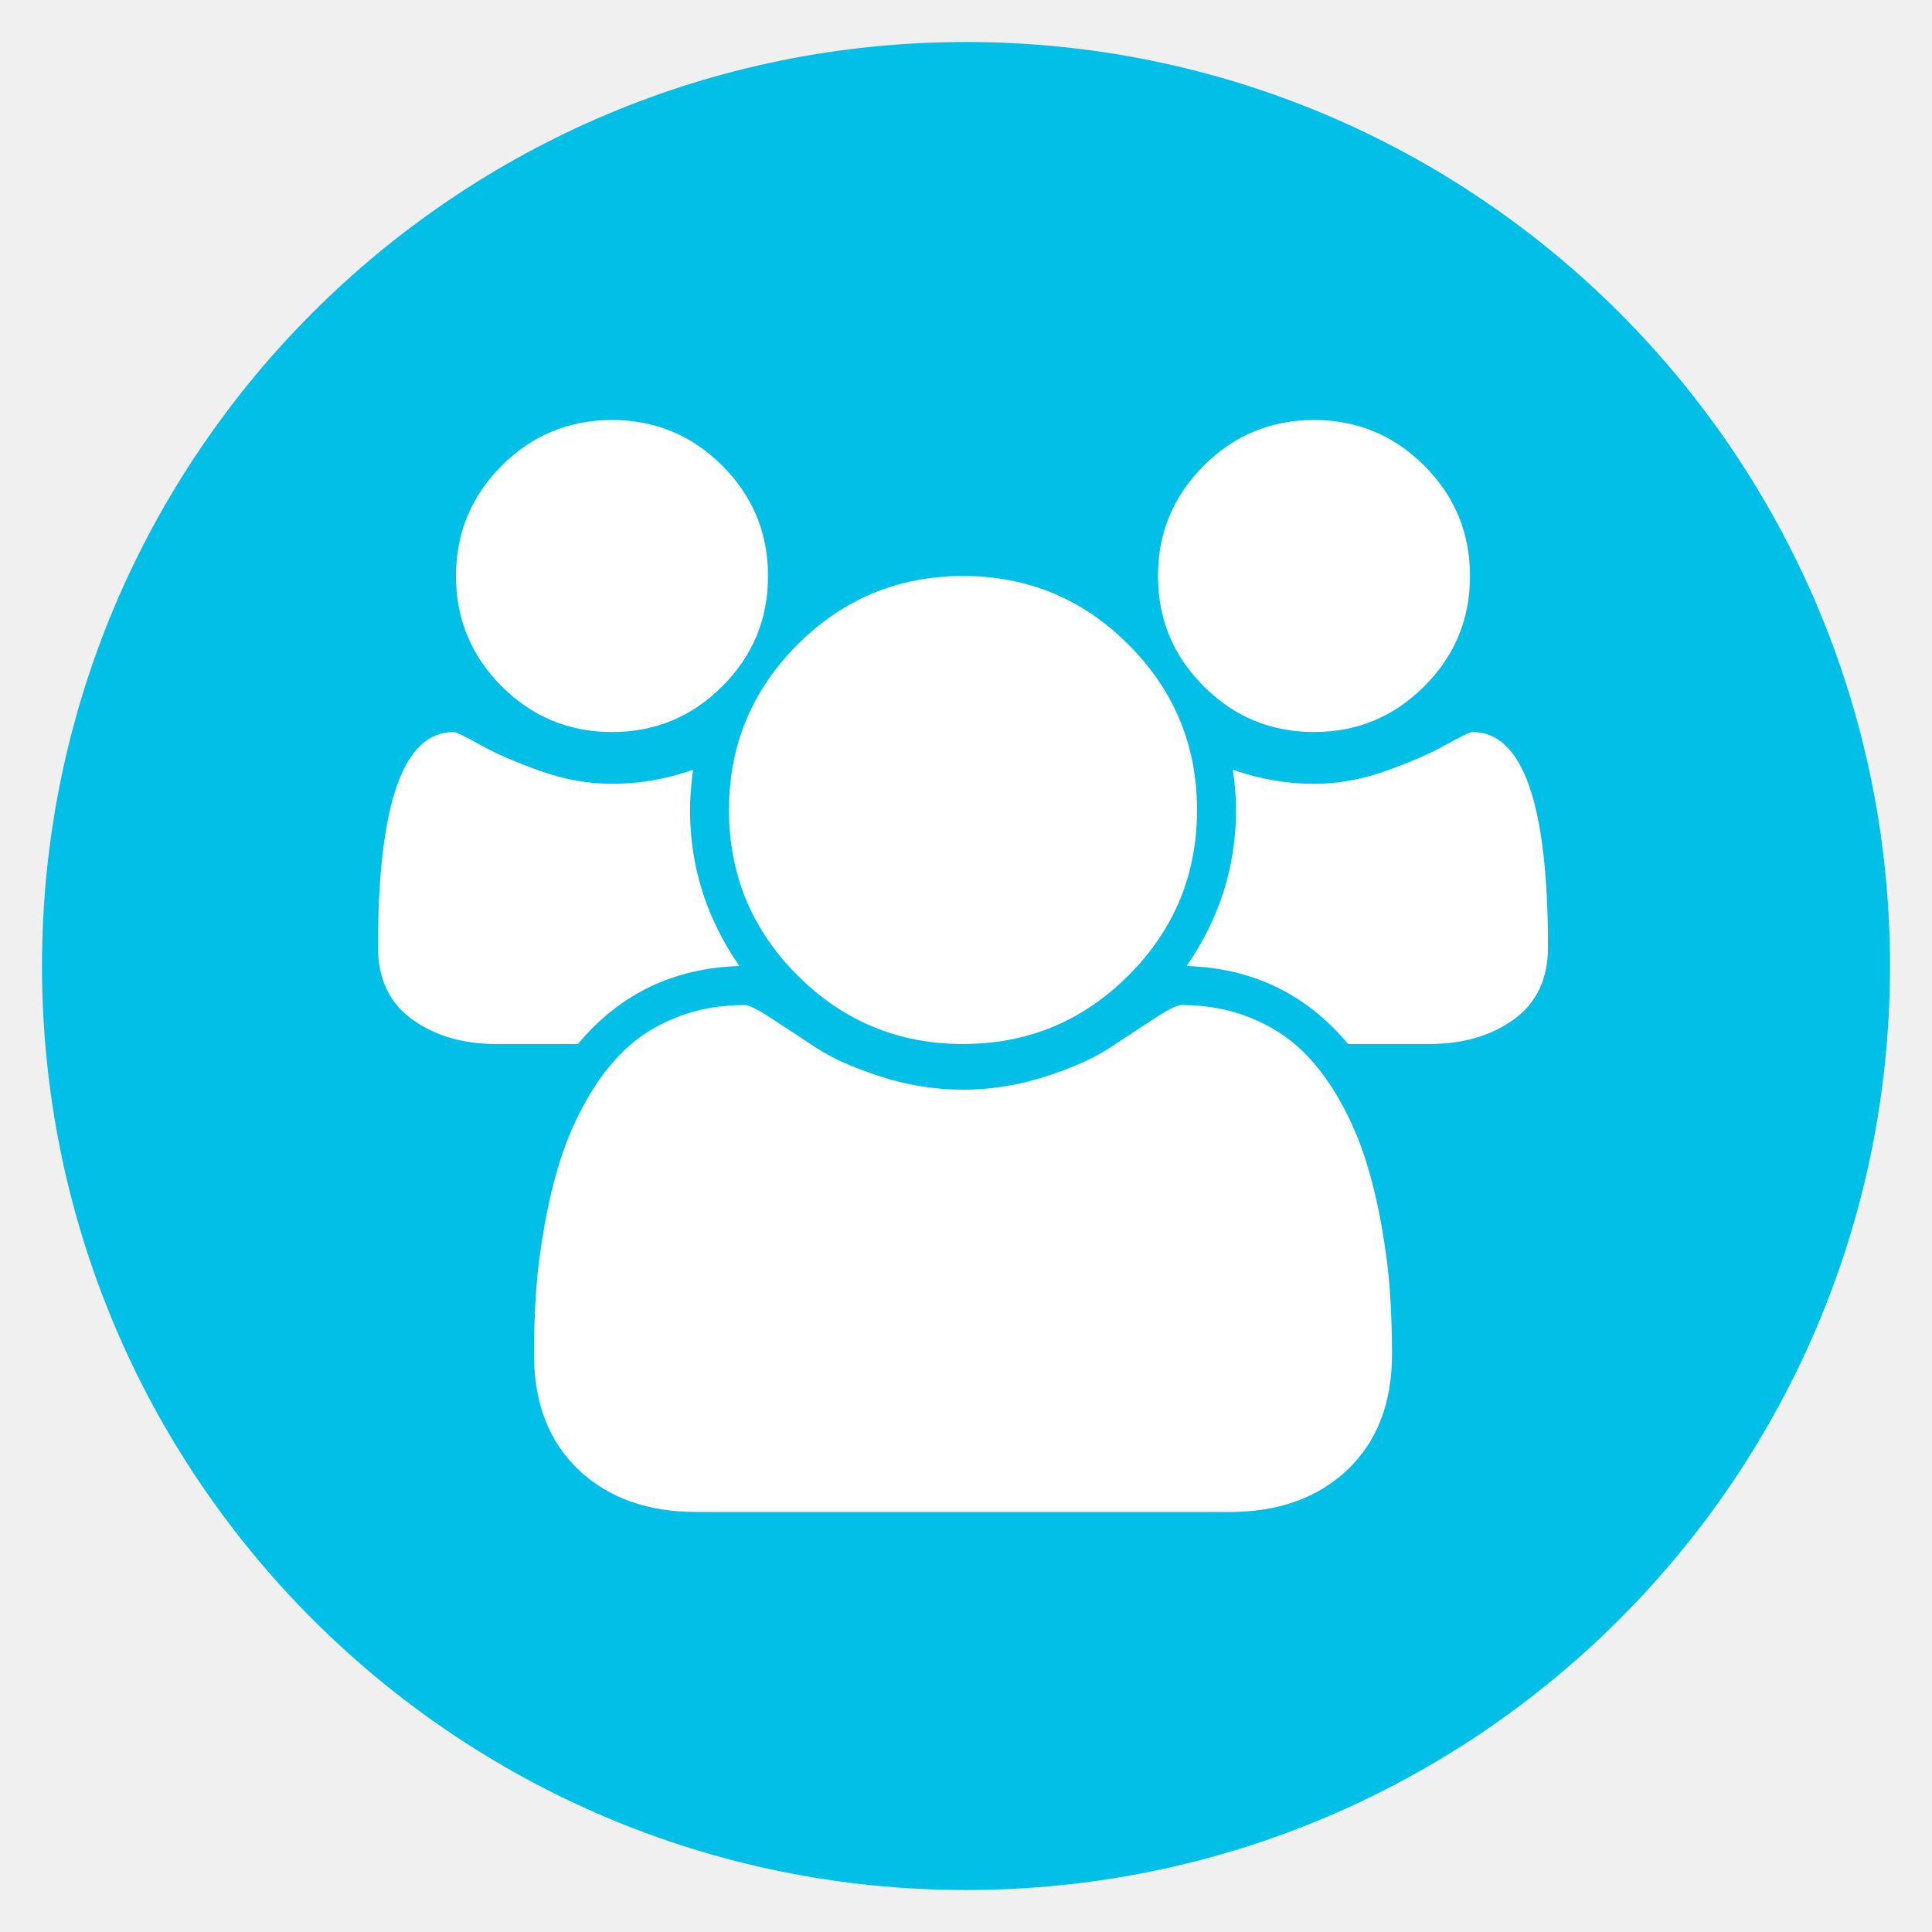
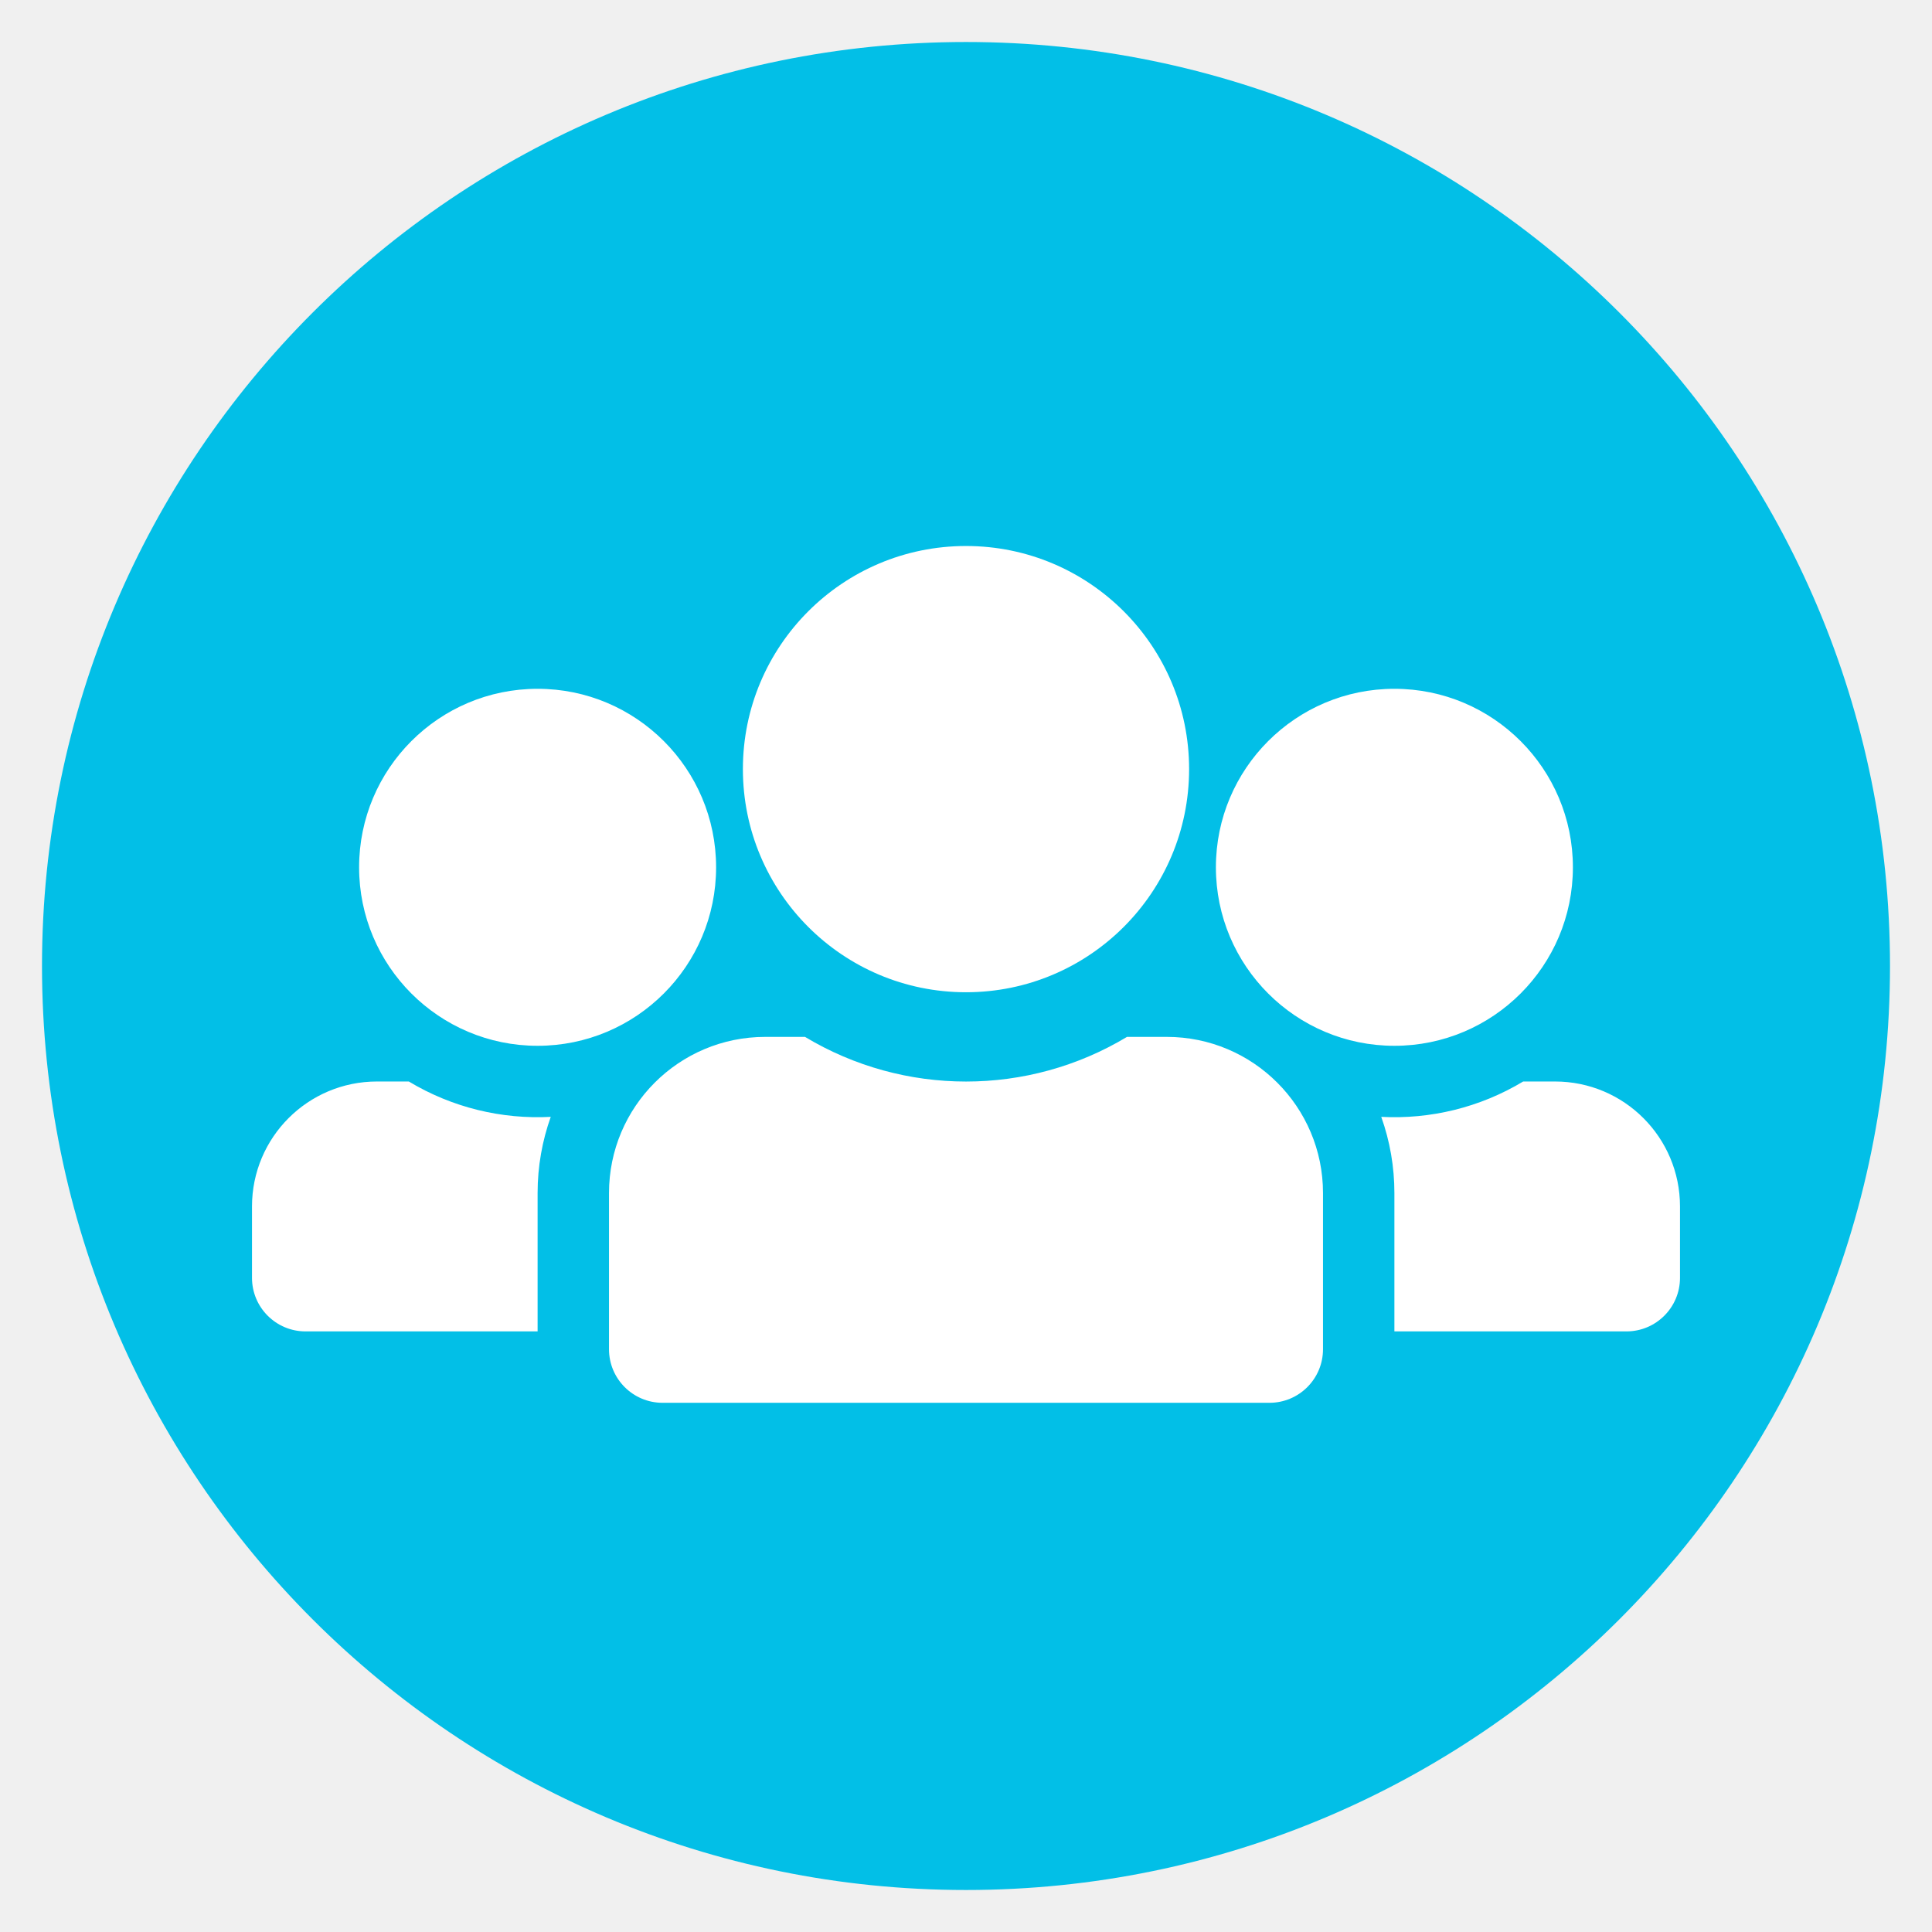
<svg xmlns="http://www.w3.org/2000/svg" width="46px" height="46px" viewBox="0 0 46 46" version="1.1">
  <defs />
  <g id="Symbols" stroke="none" stroke-width="1" fill="none" fill-rule="evenodd">
    <g id="public">
-       <g id="Group" transform="translate(1, 1)">
-         <circle id="Oval-3" fill="#02BFE7" cx="22" cy="22" r="22" />
-         <g id="users" transform="translate(8, 9)" fill-rule="nonzero" fill="#FFFFFF">
-           <path d="M8.604,13 C7.037,13.048 5.755,13.667 4.759,14.857 L2.815,14.857 C2.022,14.857 1.354,14.661 0.812,14.27 C0.271,13.878 0,13.305 0,12.55 C0,9.136 0.6,7.429 1.799,7.429 C1.857,7.429 2.068,7.53 2.43,7.733 C2.793,7.936 3.265,8.142 3.845,8.35 C4.425,8.558 5.001,8.662 5.571,8.662 C6.219,8.662 6.863,8.551 7.501,8.328 C7.453,8.686 7.429,9.005 7.429,9.286 C7.429,10.63 7.82,11.868 8.604,13 Z M24.143,22.242 C24.143,23.403 23.79,24.319 23.084,24.992 C22.378,25.664 21.439,26 20.269,26 L7.588,26 C6.418,26 5.48,25.664 4.773,24.992 C4.067,24.319 3.714,23.403 3.714,22.242 C3.714,21.73 3.731,21.229 3.765,20.741 C3.799,20.252 3.867,19.725 3.968,19.159 C4.07,18.593 4.198,18.068 4.353,17.585 C4.507,17.101 4.715,16.63 4.977,16.17 C5.238,15.711 5.538,15.319 5.876,14.995 C6.215,14.671 6.628,14.412 7.117,14.219 C7.605,14.025 8.144,13.929 8.734,13.929 C8.831,13.929 9.039,14.033 9.358,14.241 C9.677,14.448 10.031,14.681 10.417,14.937 C10.804,15.193 11.322,15.425 11.97,15.633 C12.618,15.841 13.271,15.945 13.929,15.945 C14.586,15.945 15.239,15.841 15.887,15.633 C16.535,15.425 17.053,15.193 17.44,14.937 C17.827,14.681 18.18,14.448 18.499,14.241 C18.818,14.033 19.026,13.929 19.123,13.929 C19.713,13.929 20.252,14.025 20.741,14.219 C21.229,14.412 21.642,14.671 21.981,14.995 C22.32,15.319 22.619,15.711 22.881,16.17 C23.142,16.63 23.35,17.101 23.504,17.585 C23.659,18.068 23.787,18.593 23.889,19.159 C23.991,19.725 24.058,20.252 24.092,20.741 C24.126,21.229 24.143,21.73 24.143,22.242 Z M9.286,3.714 C9.286,4.74 8.923,5.615 8.198,6.34 C7.472,7.066 6.597,7.429 5.571,7.429 C4.546,7.429 3.671,7.066 2.945,6.34 C2.22,5.615 1.857,4.74 1.857,3.714 C1.857,2.689 2.22,1.814 2.945,1.088 C3.671,0.363 4.546,0 5.571,0 C6.597,0 7.472,0.363 8.198,1.088 C8.923,1.814 9.286,2.689 9.286,3.714 Z M19.5,9.286 C19.5,10.824 18.956,12.137 17.868,13.225 C16.78,14.313 15.467,14.857 13.929,14.857 C12.391,14.857 11.078,14.313 9.989,13.225 C8.901,12.137 8.357,10.824 8.357,9.286 C8.357,7.748 8.901,6.435 9.989,5.347 C11.078,4.258 12.391,3.714 13.929,3.714 C15.467,3.714 16.78,4.258 17.868,5.347 C18.956,6.435 19.5,7.748 19.5,9.286 Z M27.857,12.55 C27.857,13.305 27.586,13.878 27.045,14.27 C26.503,14.661 25.836,14.857 25.042,14.857 L23.098,14.857 C22.102,13.667 20.82,13.048 19.253,13 C20.037,11.868 20.429,10.63 20.429,9.286 C20.429,9.005 20.404,8.686 20.356,8.328 C20.994,8.551 21.638,8.662 22.286,8.662 C22.856,8.662 23.432,8.558 24.012,8.35 C24.593,8.142 25.064,7.936 25.427,7.733 C25.79,7.53 26,7.429 26.058,7.429 C27.257,7.429 27.857,9.136 27.857,12.55 Z M26,3.714 C26,4.74 25.637,5.615 24.912,6.34 C24.186,7.066 23.311,7.429 22.286,7.429 C21.26,7.429 20.385,7.066 19.66,6.34 C18.934,5.615 18.571,4.74 18.571,3.714 C18.571,2.689 18.934,1.814 19.66,1.088 C20.385,0.363 21.26,0 22.286,0 C23.311,0 24.186,0.363 24.912,1.088 C25.637,1.814 26,2.689 26,3.714 Z" id="Shape" />
+       <g id="Group-2" transform="translate(1, 1)">
+         <g id="Group" fill="#02BFE7">
+           <circle id="Oval-3" cx="22" cy="22" r="22" />
+         </g>
+         <g id="users" transform="translate(5, 12)" fill="#FFFFFF" fill-rule="nonzero">
+           <path d="M11.688,5.312 C11.688,2.378 14.066,0 17,0 C19.934,0 22.312,2.378 22.312,5.312 C22.312,8.247 19.934,10.625 17,10.625 C14.066,10.625 11.688,8.247 11.688,5.312 Z M2.55,7.65 C2.55,5.303 4.453,3.4 6.8,3.4 C9.147,3.4 11.05,5.303 11.05,7.65 C11.05,9.997 9.147,11.9 6.8,11.9 C4.453,11.9 2.55,9.997 2.55,7.65 Z M22.95,7.65 C22.95,5.303 24.853,3.4 27.2,3.4 C29.547,3.4 31.45,5.303 31.45,7.65 C31.45,9.997 29.547,11.9 27.2,11.9 C24.853,11.9 22.95,9.997 22.95,7.65 Z M21.781,11.688 C23.835,11.688 25.5,13.352 25.5,15.406 L25.5,19.125 C25.5,19.829 24.929,20.4 24.225,20.4 L9.775,20.4 C9.071,20.4 8.5,19.829 8.5,19.125 L8.5,15.406 C8.5,13.352 10.165,11.688 12.219,11.688 L13.167,11.688 C15.524,13.105 18.476,13.106 20.833,11.688 L21.781,11.688 Z M6.8,15.406 C6.8,14.77 6.911,14.159 7.113,13.592 C5.948,13.653 4.769,13.373 3.734,12.75 L2.975,12.75 C1.332,12.75 0,14.082 0,15.725 L0,17.425 C0,18.129 0.571,18.7 1.275,18.7 L6.8,18.7 L6.8,15.406 Z M31.025,12.75 L30.266,12.75 C29.231,13.373 28.052,13.653 26.887,13.592 C27.095,14.174 27.2,14.788 27.2,15.406 L27.2,18.7 L32.725,18.7 C33.429,18.7 34,18.129 34,17.425 L34,15.725 C34,14.082 32.668,12.75 31.025,12.75 Z" id="Shape" />
        </g>
      </g>
    </g>
  </g>
</svg>
